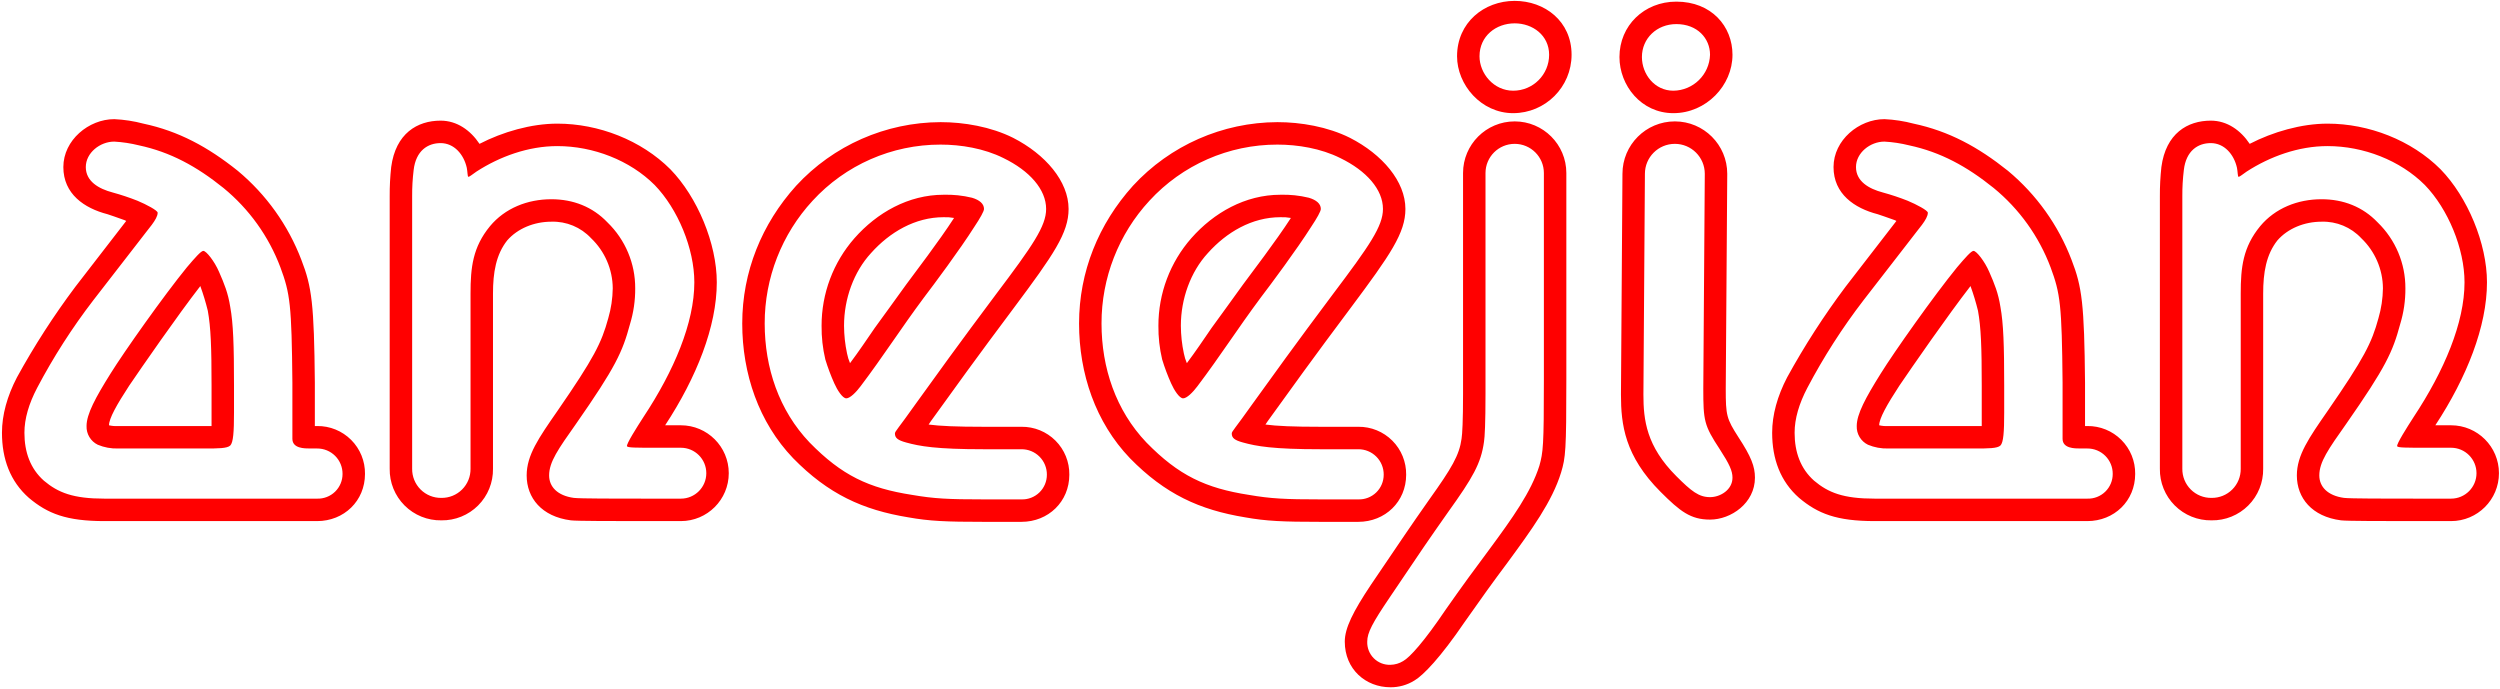
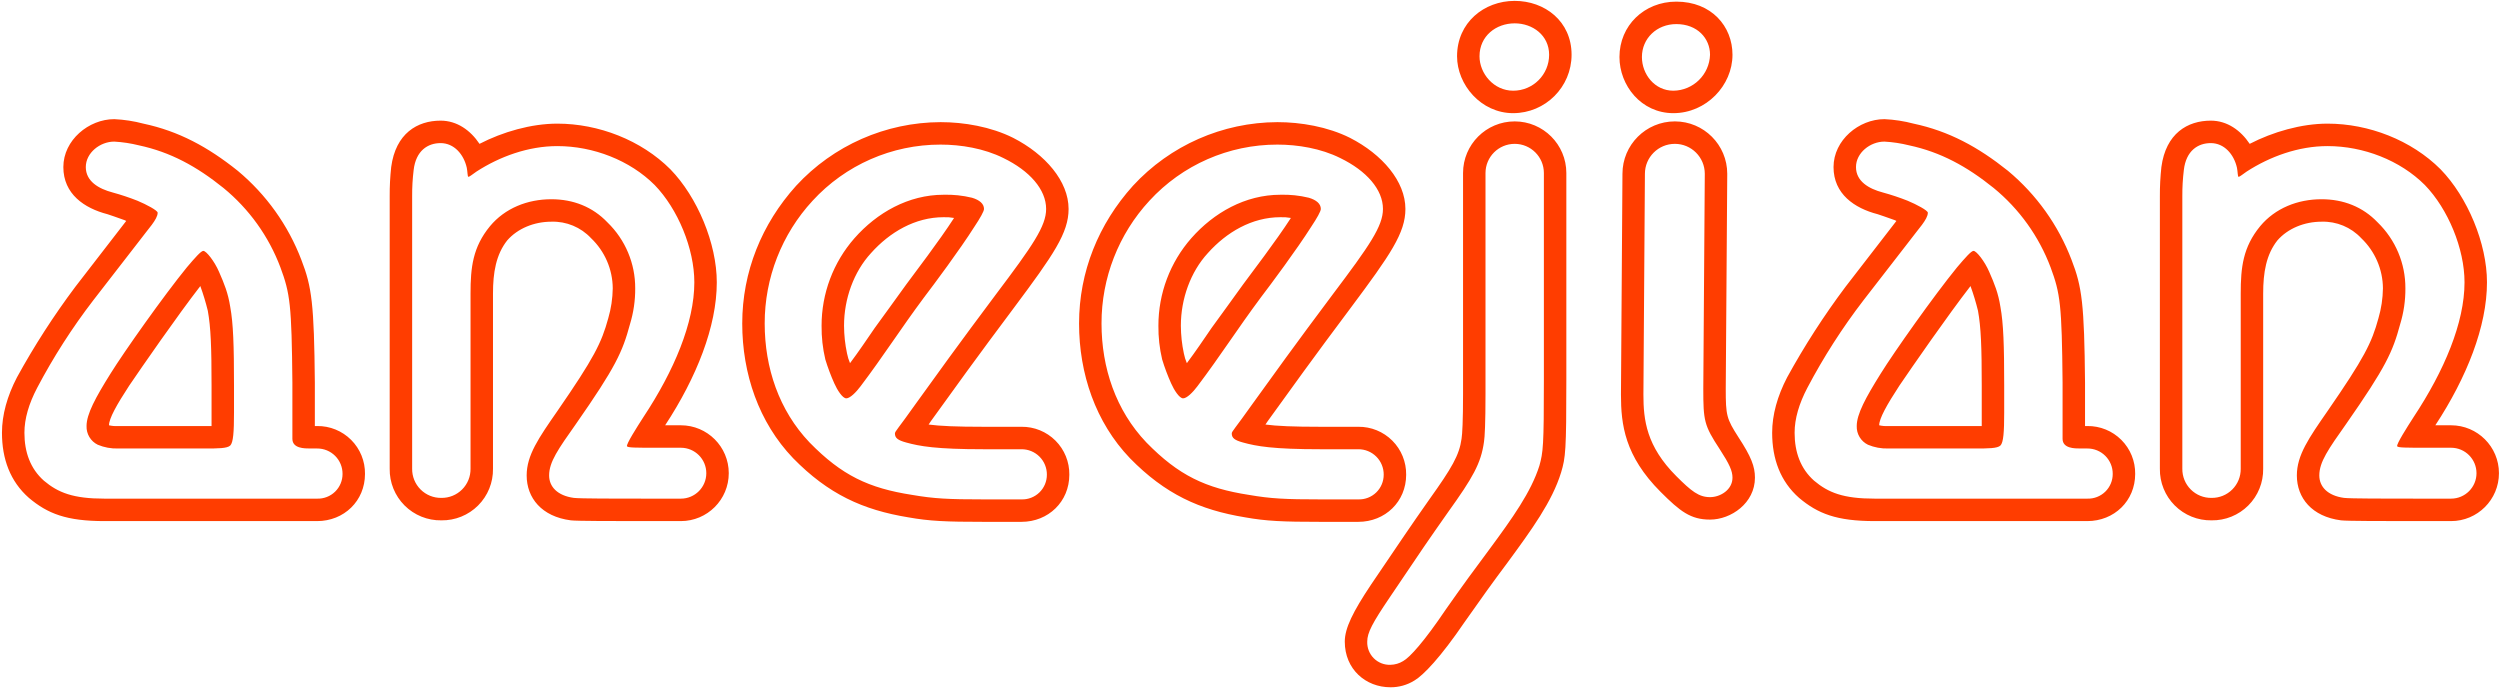
<svg xmlns="http://www.w3.org/2000/svg" viewBox="0 0 1002 276">
  <defs>
    <style>
      .cls-1 {
-         fill: red;
+         fill: #FF3D00;
        fill-rule: evenodd;
      }
    </style>
  </defs>
  <path id="aneejian" class="cls-1" d="M82.089,170.756h2.7v-16.2c0-15.3-.3-23.4-1.5-30a95.372,95.372,0,0,0-3-9.9c-9.3,12-23.4,32.4-28.5,39.9-5.1,7.8-8.1,13.2-8.1,15.9a12.362,12.362,0,0,0,3.6.3h34.8Zm-40.2,38.1c-15.3,0-22.8-3-30.3-9.3-7.5-6.6-10.8-15.6-10.8-26.1,0-7.2,2.1-14.7,6-22.2a305.5,305.5,0,0,1,23.4-36.3l20.4-26.4-0.6-.3c-2.4-.9-6.9-2.4-6.9-2.4-9.3-2.4-17.7-8.1-17.7-18.9s10.2-19.2,20.4-19.2a55.559,55.559,0,0,1,11.7,1.8c14.1,3,25.8,9.3,37.8,18.9a86.54,86.54,0,0,1,25.5,35.7c4.2,10.8,5.1,17.7,5.4,49.2v17.4h0.9a18.954,18.954,0,0,1,19.2,19.2c0,10.8-8.4,18.9-19.2,18.9h-85.2Zm5.4-29.1a19.478,19.478,0,0,1-8.1-1.5,8.023,8.023,0,0,1-4.5-7.5c0-4.8,3.6-11.4,9.6-21,5.4-8.7,21.3-31.2,30.6-42.6,3.3-3.9,5.7-6.6,6.6-6.6,1.2,0,4.5,4.2,6.3,8.4,2.1,4.8,3.6,8.4,4.5,14.1,1.2,6.6,1.5,15.3,1.5,31.5v10.8c0,7.8-.3,12-1.5,13.2s-5.1,1.2-10.2,1.2h-34.8Zm79.8,20.1a9.867,9.867,0,0,0,10.2-9.9,10.116,10.116,0,0,0-10.2-10.2h-2.7c-2.4,0-7.2,0-7.2-3.9v-22.5c-0.3-31.2-.9-35.7-4.8-46.2a75.556,75.556,0,0,0-22.8-31.8c-10.8-8.7-21.3-14.4-33.9-17.1a52.9,52.9,0,0,0-9.9-1.5c-5.7,0-11.4,4.5-11.4,10.2s5.1,8.7,10.8,10.2a95.7,95.7,0,0,1,9.9,3.3c3.6,1.5,8.1,3.9,8.1,4.8,0,2.7-3.9,6.6-7.2,11.1l-18.6,24a245.3,245.3,0,0,0-22.5,35.1c-3.3,6.3-5.1,12.3-5.1,18,0,7.8,2.4,14.4,7.8,19.2,5.7,4.8,11.7,7.2,24.3,7.2h85.2Zm49.8,8.7a20.367,20.367,0,0,1-20.7-20.7V78.655a101.49,101.49,0,0,1,.6-11.7c1.8-13.5,10.5-18.6,19.8-18.6,6.6,0,12,3.9,15.6,9.3,9.3-4.8,20.7-8.1,31.2-8.1,16.5,0,33.6,6.6,45.3,18.3,10.8,11.1,18.6,29.7,18.6,45.3,0,17.7-8.1,38.1-20.7,57.3h6.3a19.2,19.2,0,0,1,0,38.4h-13.8c-12.6,0-27.9,0-30.3-.3-11.7-1.5-17.7-9-17.7-18,0-8.1,4.8-15,12.3-25.8,14.7-21.3,17.7-27.3,20.4-37.2a44.816,44.816,0,0,0,1.8-12,28,28,0,0,0-8.7-20.1,20.842,20.842,0,0,0-15.9-6.6c-6.9,0-13.5,2.7-17.7,7.5-4.5,5.7-5.7,12.9-5.7,21.3v70.2A20.367,20.367,0,0,1,176.888,208.556Zm0-9a11.527,11.527,0,0,0,11.7-11.7v-70.2c0-10.5.9-18.6,7.8-27,6-7.2,15-10.8,24.6-10.8,8.7,0,16.5,3,22.5,9.3a36.513,36.513,0,0,1,11.1,26.4,47.83,47.83,0,0,1-2.1,14.4c-3,11.1-5.7,17.1-21.6,39.9-7.2,10.2-10.8,15.3-10.8,20.7,0,4.5,3.3,8.1,9.9,9,2.4,0.3,17.1.3,29.1,0.3h13.8a10.2,10.2,0,0,0,0-20.4h-9.6c-8.4,0-11.7,0-12-.6-0.3-.9,3.9-7.5,6.6-11.7,12.3-18.6,20.4-37.8,20.4-54,0-13.5-6.6-29.4-15.9-39-9.9-9.9-24.6-15.6-39-15.6-11.7,0-23.1,4.2-32.4,10.2-1.8,1.2-2.7,2.1-3.3,2.1-0.3,0-.3-2.1-0.6-3.6-1.2-5.4-5.1-9.9-10.5-9.9-5.1,0-9.9,3-10.8,10.8a82.139,82.139,0,0,0-.6,10.5v109.2A11.527,11.527,0,0,0,176.888,199.556Zm162.6-57.9a19.413,19.413,0,0,0,1.2,3.9c3.6-4.8,6.6-9.3,9.9-14.1,3.9-5.4,8.1-11.1,12.6-17.4,3.3-4.5,13.2-17.4,19.2-26.7a19.806,19.806,0,0,0-4.2-.3c-11.4,0-21.6,6-29.1,14.4-6.9,7.5-10.8,18.3-10.8,29.1A54.475,54.475,0,0,0,339.488,141.655Zm89.1,48.6c0,10.8-8.4,18.9-19.2,18.9h-15c-15.3,0-21.9-.3-30.3-1.8-18.3-3-32.1-9.3-46.2-23.7-13.8-14.4-20.4-33.9-20.4-54,0-20.7,7.8-39.9,21.6-55.2a79.082,79.082,0,0,1,57.9-25.5c9.3,0,20.1,1.8,29.1,6.3,12.9,6.6,22.2,17.4,22.2,28.5,0,9.6-6,18.3-21.9,39.6-14.4,19.2-25.2,34.2-32.1,43.8-0.9,1.2-1.5,2.1-2.1,3,4.5,0.6,11.1.9,22.2,0.9h15A18.954,18.954,0,0,1,428.588,190.256Zm-89.4-30.6c-1.5,0-3.6-3.3-4.8-6a82.32,82.32,0,0,1-3.6-9.6,55.932,55.932,0,0,1-1.5-13.5,53.053,53.053,0,0,1,13.2-35.1c9-10.2,21.6-17.4,35.7-17.4a42.884,42.884,0,0,1,11.4,1.2c3,0.9,4.8,2.4,4.8,4.5,0,0.9-1.5,3.6-3.9,7.2-5.7,9-16.2,23.1-20.1,28.2-9.6,12.9-16.2,23.4-25.5,35.7C343.088,157.256,340.688,159.656,339.188,159.656Zm80.4,30.6a10.116,10.116,0,0,0-10.2-10.2h-15c-19.2,0-25.8-1.2-31.2-2.7-3.3-.9-4.5-1.8-4.5-3.6,0-.9,1.2-1.8,8.4-12,6.9-9.6,17.7-24.6,32.1-43.8,14.7-19.5,20.1-27.3,20.1-34.2,0-7.8-6.6-15.3-17.1-20.4-7.8-3.9-17.1-5.4-25.2-5.4a69.5,69.5,0,0,0-51.3,22.5,72.337,72.337,0,0,0-19.2,49.2c0,17.7,5.7,34.8,18,47.7,12.9,13.2,23.7,18.3,41.1,21,8.7,1.5,14.4,1.8,28.8,1.8h15A9.867,9.867,0,0,0,419.588,190.256Zm54.9-48.6a19.413,19.413,0,0,0,1.2,3.9c3.6-4.8,6.6-9.3,9.9-14.1,3.9-5.4,8.1-11.1,12.6-17.4,3.3-4.5,13.2-17.4,19.2-26.7a19.806,19.806,0,0,0-4.2-.3c-11.4,0-21.6,6-29.1,14.4-6.9,7.5-10.8,18.3-10.8,29.1A54.475,54.475,0,0,0,474.487,141.655Zm89.1,48.6c0,10.8-8.4,18.9-19.2,18.9h-15c-15.3,0-21.9-.3-30.3-1.8-18.3-3-32.1-9.3-46.2-23.7-13.8-14.4-20.4-33.9-20.4-54,0-20.7,7.8-39.9,21.6-55.2a79.082,79.082,0,0,1,57.9-25.5c9.3,0,20.1,1.8,29.1,6.3,12.9,6.6,22.2,17.4,22.2,28.5,0,9.6-6,18.3-21.9,39.6-14.4,19.2-25.2,34.2-32.1,43.8-0.9,1.2-1.5,2.1-2.1,3,4.5,0.6,11.1.9,22.2,0.9h15A18.955,18.955,0,0,1,563.588,190.256Zm-89.4-30.6c-1.5,0-3.6-3.3-4.8-6a82.32,82.32,0,0,1-3.6-9.6,55.987,55.987,0,0,1-1.5-13.5,53.053,53.053,0,0,1,13.2-35.1c9-10.2,21.6-17.4,35.7-17.4a42.884,42.884,0,0,1,11.4,1.2c3,0.9,4.8,2.4,4.8,4.5,0,0.9-1.5,3.6-3.9,7.2-5.7,9-16.2,23.1-20.1,28.2-9.6,12.9-16.2,23.4-25.5,35.7C478.087,157.256,475.687,159.656,474.187,159.656Zm80.4,30.6a10.116,10.116,0,0,0-10.2-10.2h-15c-19.2,0-25.8-1.2-31.2-2.7-3.3-.9-4.5-1.8-4.5-3.6,0-.9,1.2-1.8,8.4-12,6.9-9.6,17.7-24.6,32.1-43.8,14.7-19.5,20.1-27.3,20.1-34.2,0-7.8-6.6-15.3-17.1-20.4-7.8-3.9-17.1-5.4-25.2-5.4a69.494,69.494,0,0,0-51.3,22.5,72.333,72.333,0,0,0-19.2,49.2c0,17.7,5.7,34.8,18,47.7,12.9,13.2,23.7,18.3,41.1,21,8.7,1.5,14.4,1.8,28.8,1.8h15A9.867,9.867,0,0,0,554.587,190.256Zm51.9-144.9c-12.9,0-22.5-11.4-22.5-22.8,0-13.5,10.8-22.2,23.1-22.2,12,0,22.8,8.1,22.8,21.6A23.429,23.429,0,0,1,606.485,45.355Zm-49.2,230.1c-9.9,0-18.3-7.2-18.3-18.3,0-5.4,3.3-12,10.5-22.8,12.6-18.6,15.6-23.1,23.4-34.2,9-12.6,12-17.7,12.9-24.3,0.3-1.8.6-7.2,0.6-18v-88.5a20.7,20.7,0,0,1,41.4,0v82.8c0,28.5-.3,31.2-2.1,37.2-3.6,11.7-11.7,22.8-21.6,36.3-5.4,7.2-10.8,14.7-17.1,23.7-9.6,14.1-16.5,21.3-20.1,23.4A17.846,17.846,0,0,1,557.285,275.457Zm49.2-239.1a14.4,14.4,0,0,0,14.4-14.4c0-7.8-6.6-12.6-13.8-12.6-7.5,0-14.1,5.1-14.1,13.2C592.985,29.454,598.685,36.354,606.485,36.354Zm-49.2,230.1a10.113,10.113,0,0,0,5.1-1.5c2.7-1.5,8.4-7.8,17.1-20.7,6.3-9,12-16.8,17.4-24,9.3-12.6,16.8-23.1,20.1-33.6,1.5-5.4,1.8-7.8,1.8-34.5v-82.8a11.7,11.7,0,0,0-23.4,0v88.5c0,11.7-.3,17.4-0.6,19.2-1.2,8.7-4.5,14.4-14.4,28.2-7.8,11.1-10.5,15-23.4,34.2-6.9,10.2-9,14.1-9,17.7A8.979,8.979,0,0,0,557.285,266.457ZM670.68,45.355c-12.9,0-21.6-11.1-21.6-22.5,0-12.6,9.9-22.2,22.8-22.2,14.1,0,22.5,9.9,22.5,21.3C694.38,34.254,683.88,45.355,670.68,45.355Zm14.7,162.9c-7.8,0-12-3.3-19.8-11.1-14.4-14.4-15.9-27-15.9-39l0.6-88.5a21,21,0,1,1,42,0l-0.6,86.1c0,10.8.3,12,5.1,19.5,5.1,7.8,6.6,11.7,6.6,16.2C703.38,201.656,693.78,208.256,685.38,208.256Zm-14.7-171.9a14.866,14.866,0,0,0,14.7-14.4c0-6.6-5.1-12.3-13.5-12.3-7.8,0-13.8,5.7-13.8,13.2C658.08,29.754,663.18,36.354,670.68,36.354Zm14.7,162.9c4.2,0,9-3,9-7.8,0-2.7-1.2-5.4-5.1-11.4-6.3-9.6-6.6-11.4-6.6-24.3l0.6-86.1a12,12,0,1,0-24,0l-0.6,88.5c0,10.2,1.2,20.7,13.2,32.7C677.88,196.856,680.88,199.256,685.38,199.256Zm106.2-28.5h2.7v-16.2c0-15.3-.3-23.4-1.5-30a95.4,95.4,0,0,0-3-9.9c-9.3,12-23.4,32.4-28.5,39.9-5.1,7.8-8.1,13.2-8.1,15.9a12.362,12.362,0,0,0,3.6.3h34.8Zm-40.2,38.1c-15.3,0-22.8-3-30.3-9.3-7.5-6.6-10.8-15.6-10.8-26.1,0-7.2,2.1-14.7,6-22.2a305.484,305.484,0,0,1,23.4-36.3l20.4-26.4-0.6-.3c-2.4-.9-6.9-2.4-6.9-2.4-9.3-2.4-17.7-8.1-17.7-18.9s10.2-19.2,20.4-19.2a55.559,55.559,0,0,1,11.7,1.8c14.1,3,25.8,9.3,37.8,18.9a86.543,86.543,0,0,1,25.5,35.7c4.2,10.8,5.1,17.7,5.4,49.2v17.4h0.9a18.955,18.955,0,0,1,19.2,19.2c0,10.8-8.4,18.9-19.2,18.9h-85.2Zm5.4-29.1a19.477,19.477,0,0,1-8.1-1.5,8.023,8.023,0,0,1-4.5-7.5c0-4.8,3.6-11.4,9.6-21,5.4-8.7,21.3-31.2,30.6-42.6,3.3-3.9,5.7-6.6,6.6-6.6,1.2,0,4.5,4.2,6.3,8.4,2.1,4.8,3.6,8.4,4.5,14.1,1.2,6.6,1.5,15.3,1.5,31.5v10.8c0,7.8-.3,12-1.5,13.2s-5.1,1.2-10.2,1.2h-34.8Zm79.8,20.1a9.868,9.868,0,0,0,10.2-9.9,10.117,10.117,0,0,0-10.2-10.2h-2.7c-2.4,0-7.2,0-7.2-3.9v-22.5c-0.3-31.2-.9-35.7-4.8-46.2a75.558,75.558,0,0,0-22.8-31.8c-10.8-8.7-21.3-14.4-33.9-17.1a52.9,52.9,0,0,0-9.9-1.5c-5.7,0-11.4,4.5-11.4,10.2s5.1,8.7,10.8,10.2a95.689,95.689,0,0,1,9.9,3.3c3.6,1.5,8.1,3.9,8.1,4.8,0,2.7-3.9,6.6-7.2,11.1l-18.6,24a245.226,245.226,0,0,0-22.5,35.1c-3.3,6.3-5.1,12.3-5.1,18,0,7.8,2.4,14.4,7.8,19.2,5.7,4.8,11.7,7.2,24.3,7.2h85.2Zm49.8,8.7a20.367,20.367,0,0,1-20.7-20.7V78.655a101.49,101.49,0,0,1,.6-11.7c1.8-13.5,10.5-18.6,19.8-18.6,6.6,0,12,3.9,15.6,9.3,9.3-4.8,20.7-8.1,31.2-8.1,16.5,0,33.6,6.6,45.3,18.3,10.8,11.1,18.6,29.7,18.6,45.3,0,17.7-8.1,38.1-20.7,57.3h6.3a19.2,19.2,0,0,1,0,38.4h-13.8c-12.6,0-27.9,0-30.3-.3-11.7-1.5-17.7-9-17.7-18,0-8.1,4.8-15,12.3-25.8,14.7-21.3,17.7-27.3,20.4-37.2a44.816,44.816,0,0,0,1.8-12,28,28,0,0,0-8.7-20.1,20.841,20.841,0,0,0-15.9-6.6c-6.9,0-13.5,2.7-17.7,7.5-4.5,5.7-5.7,12.9-5.7,21.3v70.2A20.367,20.367,0,0,1,886.38,208.556Zm0-9a11.528,11.528,0,0,0,11.7-11.7v-70.2c0-10.5.9-18.6,7.8-27,6-7.2,15-10.8,24.6-10.8,8.7,0,16.5,3,22.5,9.3a36.513,36.513,0,0,1,11.1,26.4,47.83,47.83,0,0,1-2.1,14.4c-3,11.1-5.7,17.1-21.6,39.9-7.2,10.2-10.8,15.3-10.8,20.7,0,4.5,3.3,8.1,9.9,9,2.4,0.3,17.1.3,29.1,0.3h13.8a10.2,10.2,0,1,0,0-20.4h-9.6c-8.4,0-11.7,0-12-.6-0.3-.9,3.9-7.5,6.6-11.7,12.3-18.6,20.4-37.8,20.4-54,0-13.5-6.6-29.4-15.9-39-9.9-9.9-24.6-15.6-39-15.6-11.7,0-23.1,4.2-32.4,10.2-1.8,1.2-2.7,2.1-3.3,2.1-0.3,0-.3-2.1-0.6-3.6-1.2-5.4-5.1-9.9-10.5-9.9-5.1,0-9.9,3-10.8,10.8a82.139,82.139,0,0,0-.6,10.5v109.2A11.527,11.527,0,0,0,886.38,199.556Z" />
</svg>
